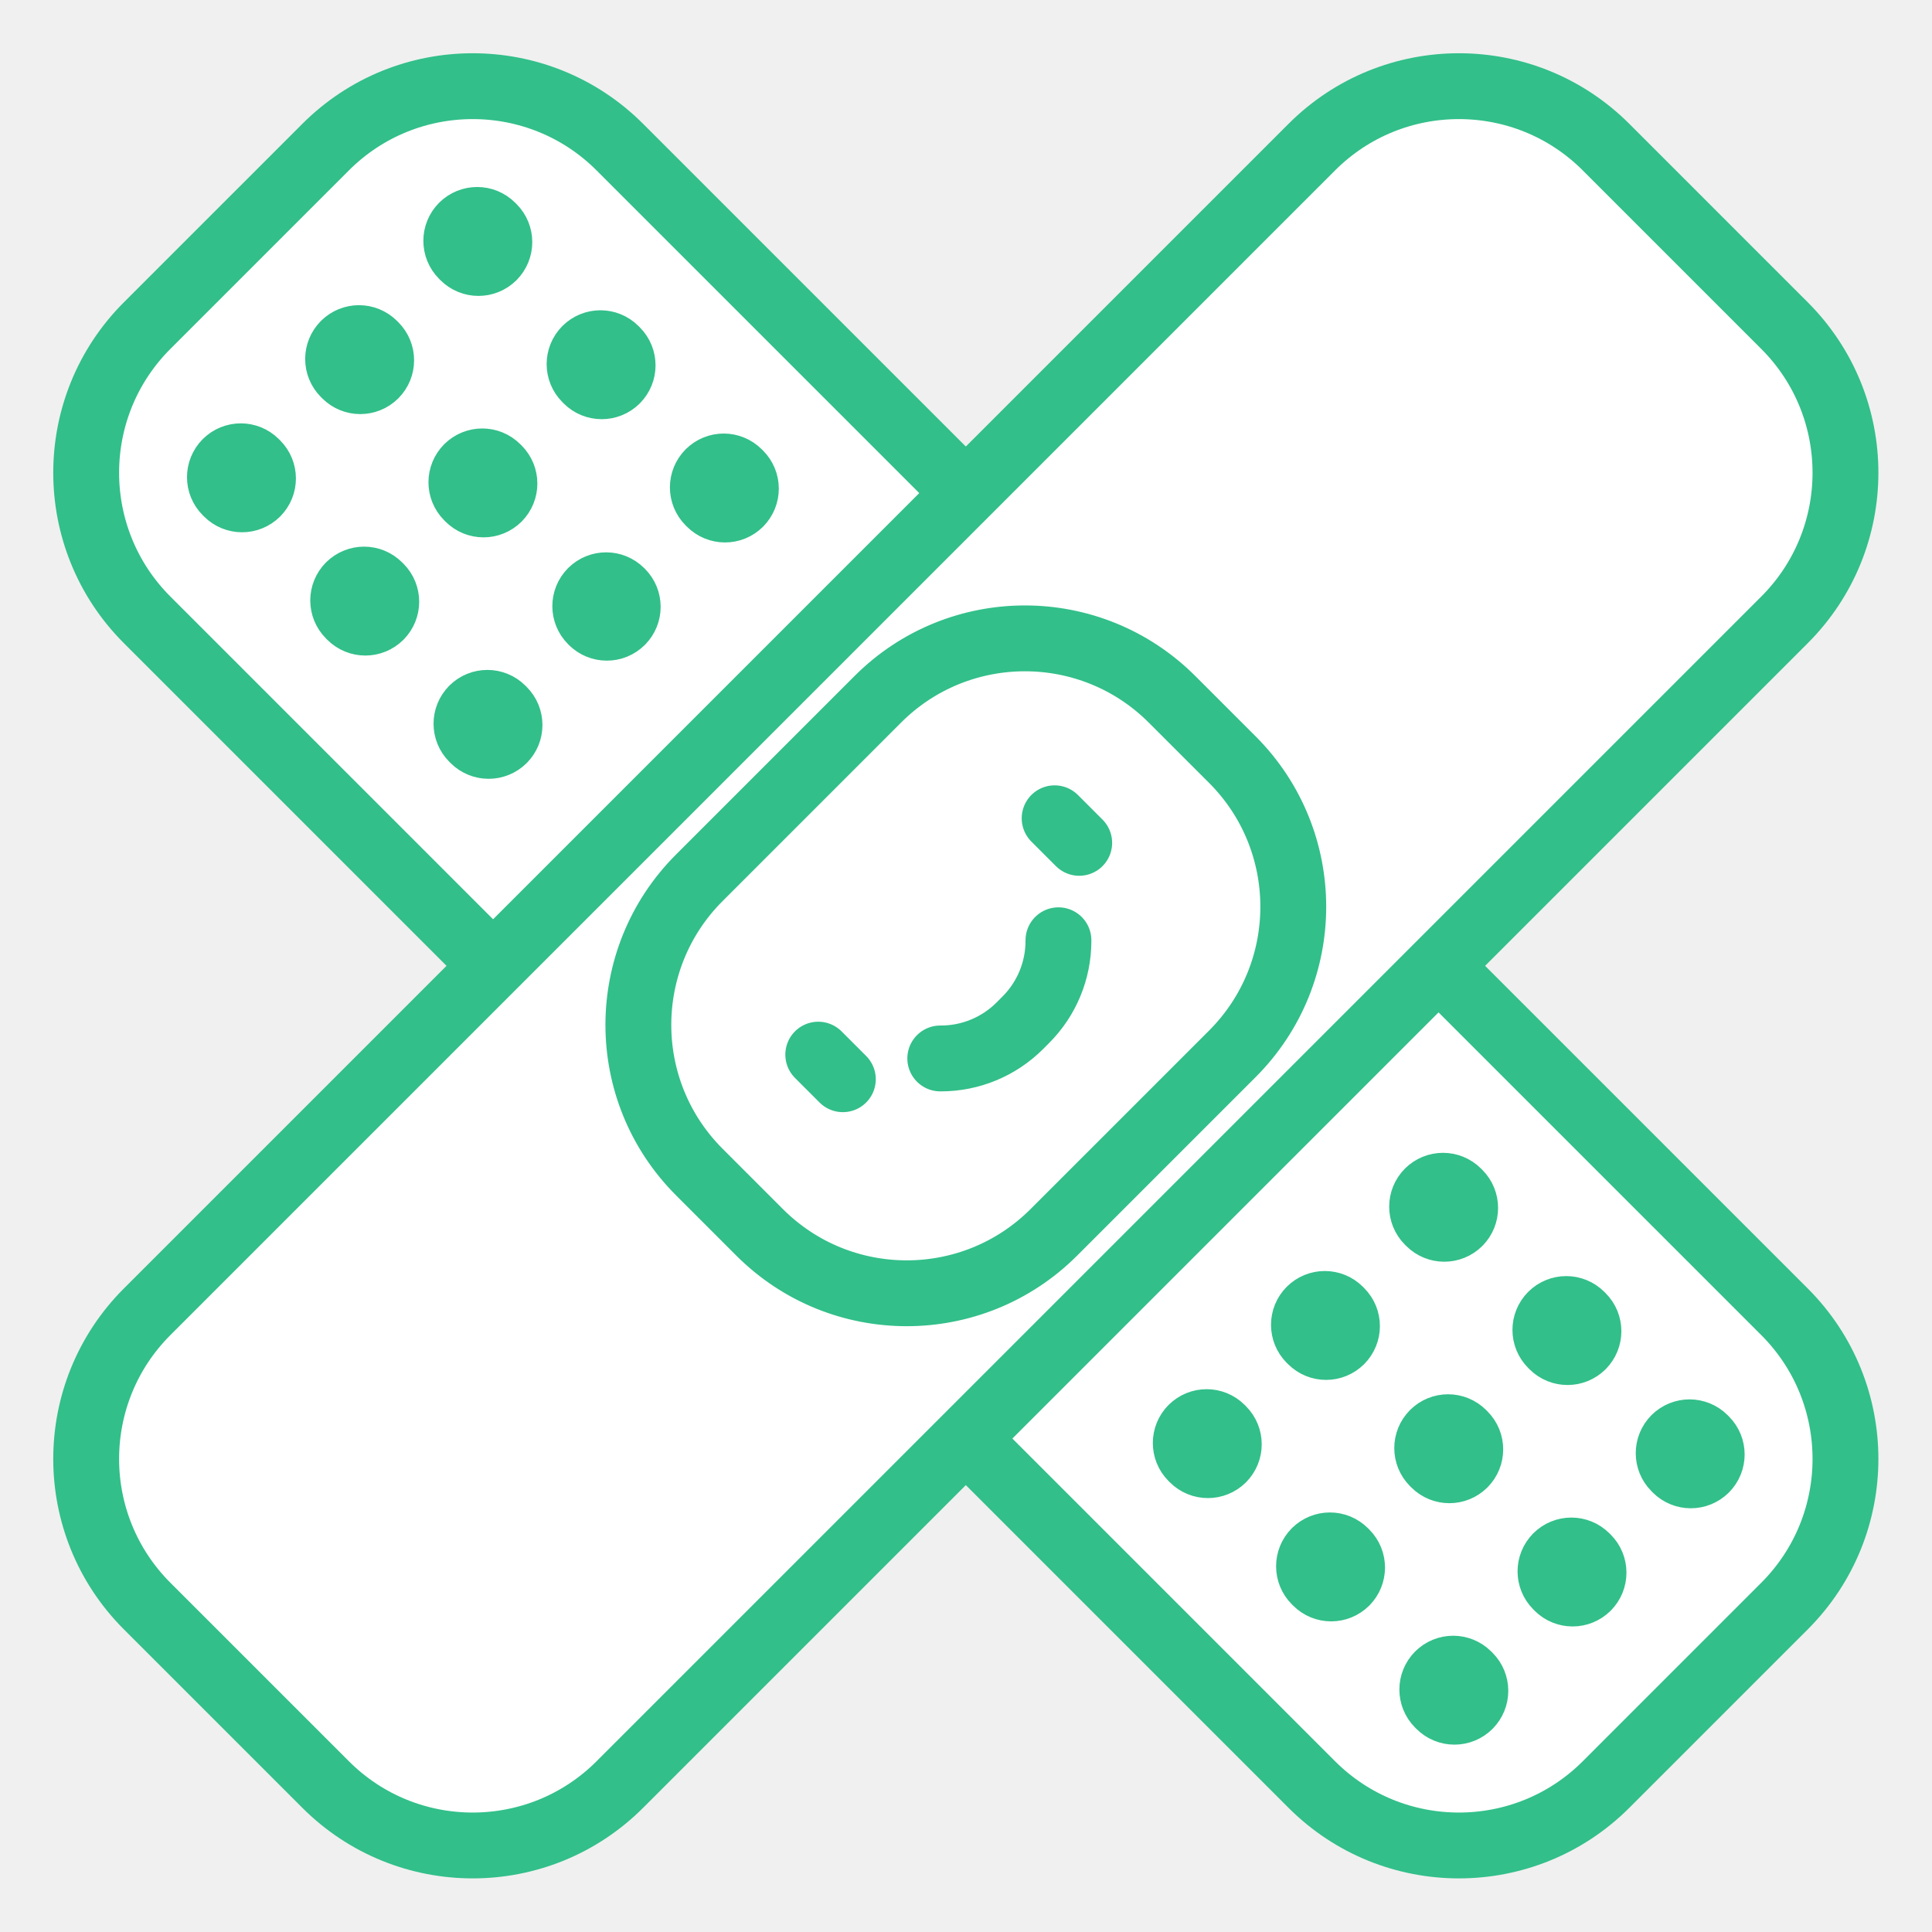
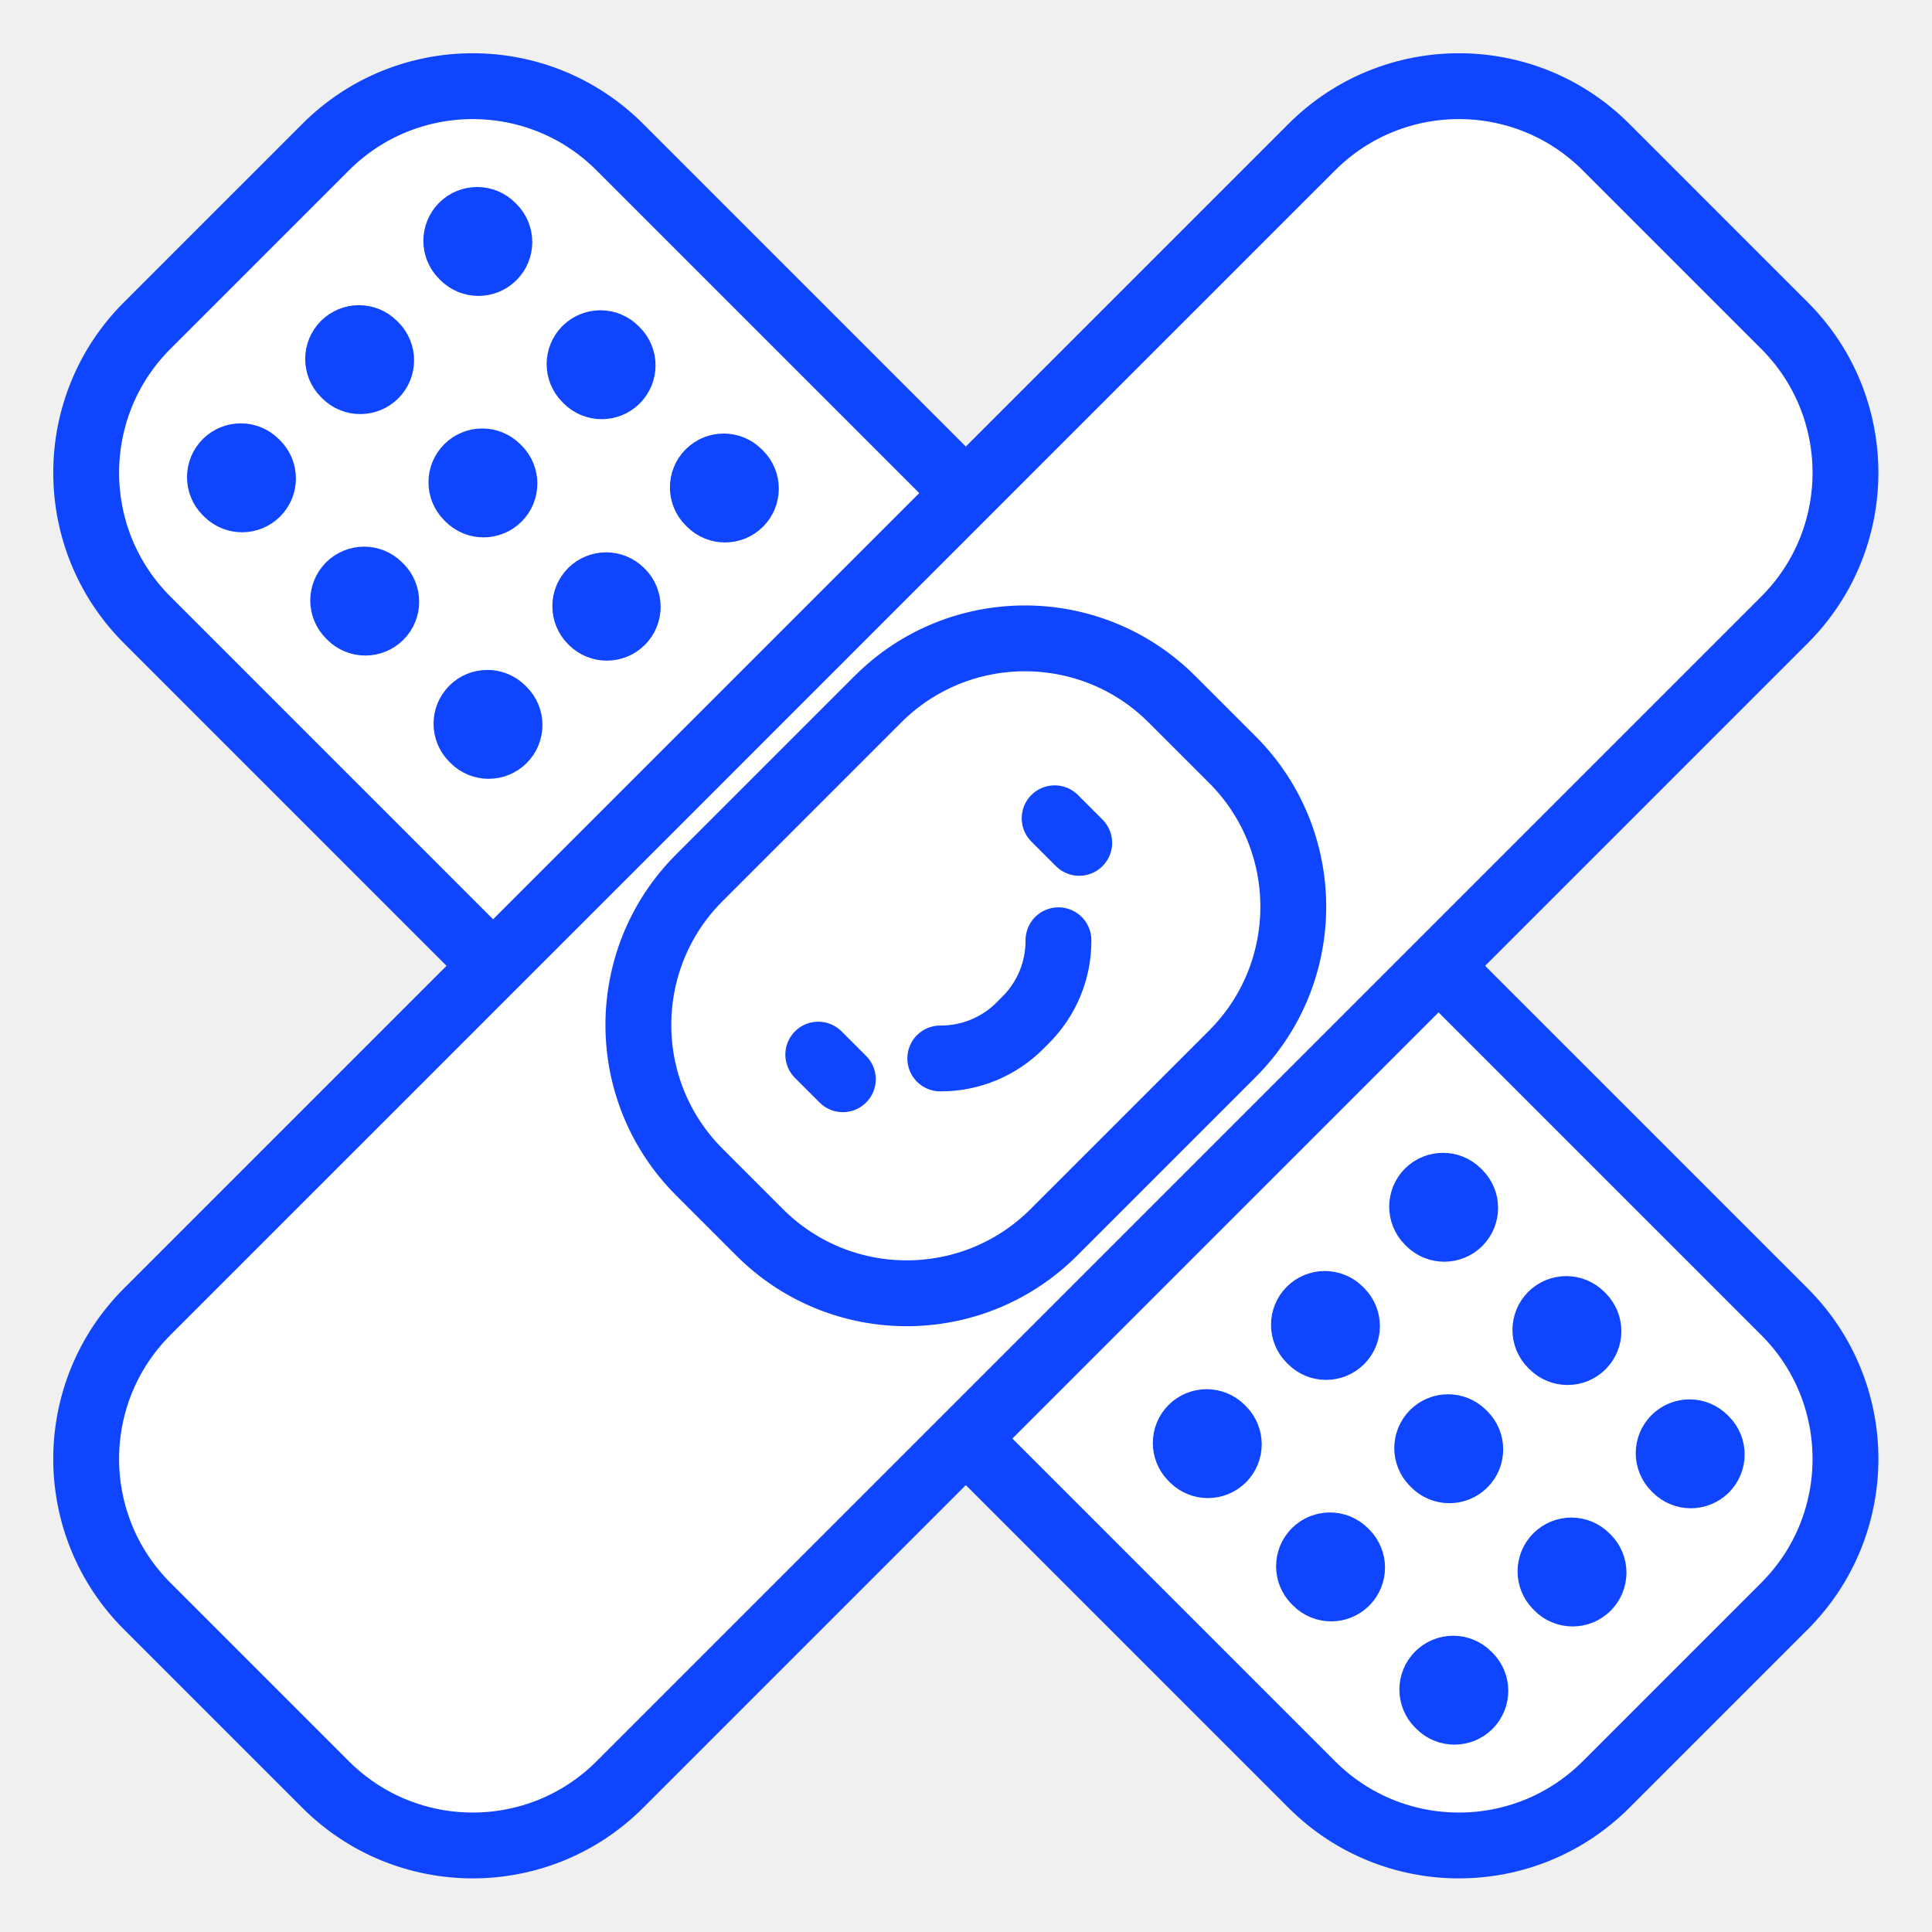
<svg xmlns="http://www.w3.org/2000/svg" width="112" height="112" viewBox="0 0 112 112" fill="none">
  <path d="M93.103 8.528L103.452 18.877C108.161 23.586 108.161 31.222 103.452 35.932L83.394 55.99L103.452 76.047C108.161 80.757 108.161 88.393 103.452 93.103L93.103 103.452C88.393 108.161 80.757 108.161 76.047 103.452L55.99 83.394L35.932 103.452C31.222 108.161 23.586 108.161 18.877 103.452L8.528 93.103C3.818 88.393 3.818 80.757 8.528 76.047L28.585 55.99L8.528 35.932C3.818 31.222 3.818 23.586 8.528 18.877L18.877 8.528C23.586 3.818 31.222 3.818 35.932 8.528L55.99 28.585L76.047 8.528C80.757 3.818 88.393 3.818 93.103 8.528Z" fill="white" />
-   <path d="M83.394 55.99L103.452 35.932C108.161 31.222 108.161 23.586 103.452 18.877L93.103 8.528C88.393 3.818 80.757 3.818 76.047 8.528L55.99 28.585M83.394 55.99L103.452 76.047C108.161 80.757 108.161 88.393 103.452 93.103L93.103 103.452C88.393 108.161 80.757 108.161 76.047 103.452L55.99 83.394M83.394 55.99L55.99 83.394M55.99 28.585L35.932 8.528C31.222 3.818 23.586 3.818 18.877 8.528L8.528 18.877C3.818 23.586 3.818 31.222 8.528 35.932L28.585 55.99M55.99 28.585L28.585 55.99M28.585 55.99L8.528 76.047C3.818 80.757 3.818 88.393 8.528 93.103L18.877 103.452C23.586 108.161 31.222 108.161 35.932 103.452L55.99 83.394M82.796 69.094V69.094C82.323 69.567 82.323 70.334 82.796 70.807L82.87 70.88C83.343 71.353 84.11 71.353 84.583 70.88V70.88M82.796 69.094V69.094C83.269 68.621 84.036 68.621 84.509 69.094L84.583 69.168C85.055 69.641 85.055 70.407 84.583 70.88V70.88M82.796 69.094L84.583 70.88M89.942 76.24V76.24C89.469 76.713 89.469 77.48 89.942 77.953L90.016 78.027C90.489 78.5 91.256 78.5 91.729 78.027V78.027M89.942 76.24V76.24C90.415 75.767 91.182 75.767 91.655 76.24L91.729 76.314C92.202 76.787 92.202 77.554 91.729 78.027V78.027M89.942 76.24L91.729 78.027M97.089 83.387V83.387C96.616 83.859 96.616 84.626 97.089 85.099L97.162 85.173C97.635 85.646 98.402 85.646 98.875 85.173V85.173M97.089 83.387V83.387C97.562 82.914 98.329 82.914 98.802 83.387L98.875 83.46C99.348 83.933 99.348 84.7 98.875 85.173V85.173M97.089 83.387L98.875 85.173M77.731 77.731V77.731C77.258 78.204 76.492 78.204 76.019 77.731L75.945 77.658C75.472 77.185 75.472 76.418 75.945 75.945V75.945M77.731 77.731V77.731C78.204 77.258 78.204 76.492 77.731 76.019L77.658 75.945C77.185 75.472 76.418 75.472 75.945 75.945V75.945M77.731 77.731L75.945 75.945M83.091 83.091V83.091C82.618 83.564 82.618 84.331 83.091 84.804L83.165 84.878C83.638 85.351 84.405 85.351 84.878 84.878V84.878M83.091 83.091V83.091C83.564 82.618 84.331 82.618 84.804 83.091L84.878 83.165C85.351 83.638 85.351 84.405 84.878 84.878V84.878M83.091 83.091L84.878 84.878M90.238 90.238V90.238C89.765 90.711 89.765 91.477 90.238 91.95L90.311 92.024C90.784 92.497 91.551 92.497 92.024 92.024V92.024M90.238 90.238V90.238C90.711 89.765 91.477 89.765 91.95 90.238L92.024 90.311C92.497 90.784 92.497 91.551 92.024 92.024V92.024M90.238 90.238L92.024 92.024M83.387 97.089V97.089C82.914 97.562 82.914 98.329 83.387 98.802L83.46 98.875C83.933 99.348 84.7 99.348 85.173 98.875V98.875M83.387 97.089V97.089C83.859 96.616 84.626 96.616 85.099 97.089L85.173 97.162C85.646 97.635 85.646 98.402 85.173 98.875V98.875M83.387 97.089L85.173 98.875M76.24 89.942V89.942C76.713 89.469 77.48 89.469 77.953 89.942L78.027 90.016C78.5 90.489 78.5 91.256 78.027 91.729V91.729M76.24 89.942V89.942C75.767 90.415 75.767 91.182 76.24 91.655L76.314 91.729C76.787 92.202 77.554 92.202 78.027 91.729V91.729M76.24 89.942L78.027 91.729M69.094 82.796V82.796C68.621 83.269 68.621 84.036 69.094 84.509L69.168 84.583C69.641 85.055 70.407 85.055 70.88 84.583V84.583M69.094 82.796V82.796C69.567 82.323 70.334 82.323 70.807 82.796L70.88 82.87C71.353 83.343 71.353 84.11 70.88 84.583V84.583M69.094 82.796L70.88 84.583M26.806 13.104V13.104C26.333 13.577 26.333 14.344 26.806 14.817L26.88 14.891C27.353 15.364 28.12 15.364 28.593 14.891V14.891M26.806 13.104V13.104C27.279 12.631 28.046 12.631 28.519 13.104L28.593 13.178C29.066 13.651 29.066 14.418 28.593 14.891V14.891M26.806 13.104L28.593 14.891M33.953 20.25V20.25C33.48 20.724 33.48 21.49 33.953 21.963L34.026 22.037C34.499 22.51 35.266 22.51 35.739 22.037V22.037M33.953 20.25V20.25C34.426 19.777 35.192 19.777 35.665 20.25L35.739 20.324C36.212 20.797 36.212 21.564 35.739 22.037V22.037M33.953 20.25L35.739 22.037M41.099 27.397V27.397C41.572 26.924 42.339 26.924 42.812 27.397L42.886 27.471C43.358 27.944 43.358 28.71 42.886 29.183V29.183M41.099 27.397V27.397C40.626 27.87 40.626 28.637 41.099 29.11L41.173 29.183C41.646 29.656 42.413 29.656 42.886 29.183V29.183M41.099 27.397L42.886 29.183M34.283 34.283V34.283C33.81 34.756 33.81 35.523 34.283 35.995L34.322 36.035C34.795 36.508 35.562 36.508 36.035 36.035V36.035M34.283 34.283V34.283C34.756 33.81 35.523 33.81 35.995 34.283L36.035 34.322C36.508 34.795 36.508 35.562 36.035 36.035V36.035M34.283 34.283L36.035 36.035M27.102 27.102V27.102C26.629 27.575 26.629 28.341 27.102 28.814L27.175 28.888C27.648 29.361 28.415 29.361 28.888 28.888V28.888M27.102 27.102V27.102C27.575 26.629 28.341 26.629 28.814 27.102L28.888 27.175C29.361 27.648 29.361 28.415 28.888 28.888V28.888M27.102 27.102L28.888 28.888M20.25 33.953V33.953C19.777 34.426 19.777 35.192 20.25 35.665L20.324 35.739C20.797 36.212 21.564 36.212 22.037 35.739V35.739M20.25 33.953V33.953C20.724 33.48 21.49 33.48 21.963 33.953L22.037 34.026C22.51 34.499 22.51 35.266 22.037 35.739V35.739M20.25 33.953L22.037 35.739M13.104 26.806V26.806C13.577 26.333 14.344 26.333 14.817 26.806L14.891 26.88C15.364 27.353 15.364 28.12 14.891 28.593V28.593M13.104 26.806V26.806C12.631 27.279 12.631 28.046 13.104 28.519L13.178 28.593C13.651 29.066 14.418 29.066 14.891 28.593V28.593M13.104 26.806L14.891 28.593M27.397 41.099V41.099C27.87 40.626 28.637 40.626 29.11 41.099L29.183 41.173C29.656 41.646 29.656 42.413 29.183 42.886V42.886M27.397 41.099V41.099C26.924 41.572 26.924 42.339 27.397 42.812L27.471 42.886C27.944 43.358 28.71 43.358 29.183 42.886V42.886M27.397 41.099L29.183 42.886M19.955 19.955V19.955C19.482 20.428 19.482 21.195 19.955 21.668L20.029 21.742C20.502 22.215 21.269 22.215 21.742 21.742V21.742M19.955 19.955V19.955C20.428 19.482 21.195 19.482 21.668 19.955L21.742 20.029C22.215 20.502 22.215 21.269 21.742 21.742V21.742M19.955 19.955L21.742 21.742M40.539 50.888L50.888 40.539C55.597 35.829 63.233 35.829 67.943 40.539L71.441 44.036C76.15 48.746 76.15 56.382 71.441 61.092L61.092 71.441C56.382 76.15 48.746 76.15 44.036 71.441L40.539 67.943C35.829 63.233 35.829 55.597 40.539 50.888Z" stroke="#32BF8A" stroke-width="3.817" stroke-linecap="round" />
-   <path d="M47.435 61.138L48.861 62.564M61.138 47.436L62.563 48.861M54.508 61.359H54.549C56.262 61.359 57.905 60.679 59.117 59.468C59.23 59.354 59.347 59.237 59.467 59.117C60.678 57.906 61.359 56.263 61.359 54.55V54.508" stroke="#32BF8A" stroke-width="3.817" stroke-linecap="round" />
+   <path d="M83.394 55.99L103.452 35.932C108.161 31.222 108.161 23.586 103.452 18.877L93.103 8.528C88.393 3.818 80.757 3.818 76.047 8.528L55.99 28.585M83.394 55.99L103.452 76.047C108.161 80.757 108.161 88.393 103.452 93.103L93.103 103.452C88.393 108.161 80.757 108.161 76.047 103.452L55.99 83.394M83.394 55.99L55.99 83.394M55.99 28.585L35.932 8.528C31.222 3.818 23.586 3.818 18.877 8.528L8.528 18.877C3.818 23.586 3.818 31.222 8.528 35.932L28.585 55.99M55.99 28.585L28.585 55.99M28.585 55.99L8.528 76.047C3.818 80.757 3.818 88.393 8.528 93.103L18.877 103.452C23.586 108.161 31.222 108.161 35.932 103.452L55.99 83.394M82.796 69.094V69.094C82.323 69.567 82.323 70.334 82.796 70.807L82.87 70.88C83.343 71.353 84.11 71.353 84.583 70.88V70.88M82.796 69.094V69.094C83.269 68.621 84.036 68.621 84.509 69.094L84.583 69.168C85.055 69.641 85.055 70.407 84.583 70.88V70.88M82.796 69.094L84.583 70.88M89.942 76.24V76.24C89.469 76.713 89.469 77.48 89.942 77.953L90.016 78.027C90.489 78.5 91.256 78.5 91.729 78.027V78.027M89.942 76.24V76.24C90.415 75.767 91.182 75.767 91.655 76.24L91.729 76.314C92.202 76.787 92.202 77.554 91.729 78.027V78.027M89.942 76.24L91.729 78.027M97.089 83.387V83.387C96.616 83.859 96.616 84.626 97.089 85.099L97.162 85.173C97.635 85.646 98.402 85.646 98.875 85.173V85.173M97.089 83.387V83.387C97.562 82.914 98.329 82.914 98.802 83.387L98.875 83.46C99.348 83.933 99.348 84.7 98.875 85.173V85.173M97.089 83.387L98.875 85.173M77.731 77.731V77.731C77.258 78.204 76.492 78.204 76.019 77.731L75.945 77.658C75.472 77.185 75.472 76.418 75.945 75.945V75.945M77.731 77.731V77.731C78.204 77.258 78.204 76.492 77.731 76.019L77.658 75.945C77.185 75.472 76.418 75.472 75.945 75.945V75.945M77.731 77.731L75.945 75.945M83.091 83.091V83.091C82.618 83.564 82.618 84.331 83.091 84.804L83.165 84.878C83.638 85.351 84.405 85.351 84.878 84.878V84.878M83.091 83.091V83.091C83.564 82.618 84.331 82.618 84.804 83.091L84.878 83.165C85.351 83.638 85.351 84.405 84.878 84.878V84.878M83.091 83.091L84.878 84.878M90.238 90.238V90.238C89.765 90.711 89.765 91.477 90.238 91.95L90.311 92.024C90.784 92.497 91.551 92.497 92.024 92.024V92.024M90.238 90.238V90.238C90.711 89.765 91.477 89.765 91.95 90.238L92.024 90.311C92.497 90.784 92.497 91.551 92.024 92.024V92.024M90.238 90.238L92.024 92.024M83.387 97.089V97.089C82.914 97.562 82.914 98.329 83.387 98.802L83.46 98.875C83.933 99.348 84.7 99.348 85.173 98.875V98.875M83.387 97.089V97.089C83.859 96.616 84.626 96.616 85.099 97.089L85.173 97.162C85.646 97.635 85.646 98.402 85.173 98.875V98.875M83.387 97.089L85.173 98.875M76.24 89.942V89.942C76.713 89.469 77.48 89.469 77.953 89.942L78.027 90.016C78.5 90.489 78.5 91.256 78.027 91.729V91.729M76.24 89.942V89.942C75.767 90.415 75.767 91.182 76.24 91.655L76.314 91.729C76.787 92.202 77.554 92.202 78.027 91.729V91.729M76.24 89.942L78.027 91.729M69.094 82.796V82.796C68.621 83.269 68.621 84.036 69.094 84.509L69.168 84.583C69.641 85.055 70.407 85.055 70.88 84.583V84.583M69.094 82.796V82.796C69.567 82.323 70.334 82.323 70.807 82.796L70.88 82.87C71.353 83.343 71.353 84.11 70.88 84.583V84.583M69.094 82.796L70.88 84.583M26.806 13.104V13.104C26.333 13.577 26.333 14.344 26.806 14.817L26.88 14.891C27.353 15.364 28.12 15.364 28.593 14.891V14.891M26.806 13.104V13.104C27.279 12.631 28.046 12.631 28.519 13.104L28.593 13.178C29.066 13.651 29.066 14.418 28.593 14.891V14.891M26.806 13.104L28.593 14.891M33.953 20.25V20.25C33.48 20.724 33.48 21.49 33.953 21.963L34.026 22.037C34.499 22.51 35.266 22.51 35.739 22.037V22.037M33.953 20.25V20.25C34.426 19.777 35.192 19.777 35.665 20.25L35.739 20.324C36.212 20.797 36.212 21.564 35.739 22.037V22.037M33.953 20.25L35.739 22.037M41.099 27.397V27.397C41.572 26.924 42.339 26.924 42.812 27.397L42.886 27.471C43.358 27.944 43.358 28.71 42.886 29.183V29.183M41.099 27.397V27.397C40.626 27.87 40.626 28.637 41.099 29.11L41.173 29.183C41.646 29.656 42.413 29.656 42.886 29.183V29.183M41.099 27.397L42.886 29.183M34.283 34.283V34.283C33.81 34.756 33.81 35.523 34.283 35.995L34.322 36.035C34.795 36.508 35.562 36.508 36.035 36.035V36.035M34.283 34.283V34.283C34.756 33.81 35.523 33.81 35.995 34.283L36.035 34.322C36.508 34.795 36.508 35.562 36.035 36.035V36.035M34.283 34.283L36.035 36.035M27.102 27.102V27.102C26.629 27.575 26.629 28.341 27.102 28.814L27.175 28.888C27.648 29.361 28.415 29.361 28.888 28.888V28.888M27.102 27.102V27.102C27.575 26.629 28.341 26.629 28.814 27.102L28.888 27.175C29.361 27.648 29.361 28.415 28.888 28.888V28.888M27.102 27.102L28.888 28.888M20.25 33.953V33.953C19.777 34.426 19.777 35.192 20.25 35.665L20.324 35.739C20.797 36.212 21.564 36.212 22.037 35.739V35.739M20.25 33.953V33.953C20.724 33.48 21.49 33.48 21.963 33.953L22.037 34.026C22.51 34.499 22.51 35.266 22.037 35.739V35.739M20.25 33.953L22.037 35.739M13.104 26.806V26.806C13.577 26.333 14.344 26.333 14.817 26.806L14.891 26.88C15.364 27.353 15.364 28.12 14.891 28.593V28.593M13.104 26.806V26.806C12.631 27.279 12.631 28.046 13.104 28.519L13.178 28.593C13.651 29.066 14.418 29.066 14.891 28.593V28.593M13.104 26.806L14.891 28.593M27.397 41.099V41.099C27.87 40.626 28.637 40.626 29.11 41.099L29.183 41.173C29.656 41.646 29.656 42.413 29.183 42.886V42.886M27.397 41.099V41.099C26.924 41.572 26.924 42.339 27.397 42.812L27.471 42.886C27.944 43.358 28.71 43.358 29.183 42.886V42.886M27.397 41.099L29.183 42.886M19.955 19.955V19.955C19.482 20.428 19.482 21.195 19.955 21.668L20.029 21.742C20.502 22.215 21.269 22.215 21.742 21.742V21.742M19.955 19.955V19.955C20.428 19.482 21.195 19.482 21.668 19.955L21.742 20.029C22.215 20.502 22.215 21.269 21.742 21.742V21.742M19.955 19.955L21.742 21.742M40.539 50.888L50.888 40.539C55.597 35.829 63.233 35.829 67.943 40.539L71.441 44.036C76.15 48.746 76.15 56.382 71.441 61.092L61.092 71.441C56.382 76.15 48.746 76.15 44.036 71.441L40.539 67.943C35.829 63.233 35.829 55.597 40.539 50.888Z" stroke="#1045FF" stroke-width="3.817" stroke-linecap="round" />
+   <path d="M47.435 61.138L48.861 62.564M61.138 47.436L62.563 48.861M54.508 61.359H54.549C56.262 61.359 57.905 60.679 59.117 59.468C59.23 59.354 59.347 59.237 59.467 59.117C60.678 57.906 61.359 56.263 61.359 54.55V54.508" stroke="#1045FF" stroke-width="3.817" stroke-linecap="round" />
</svg>
